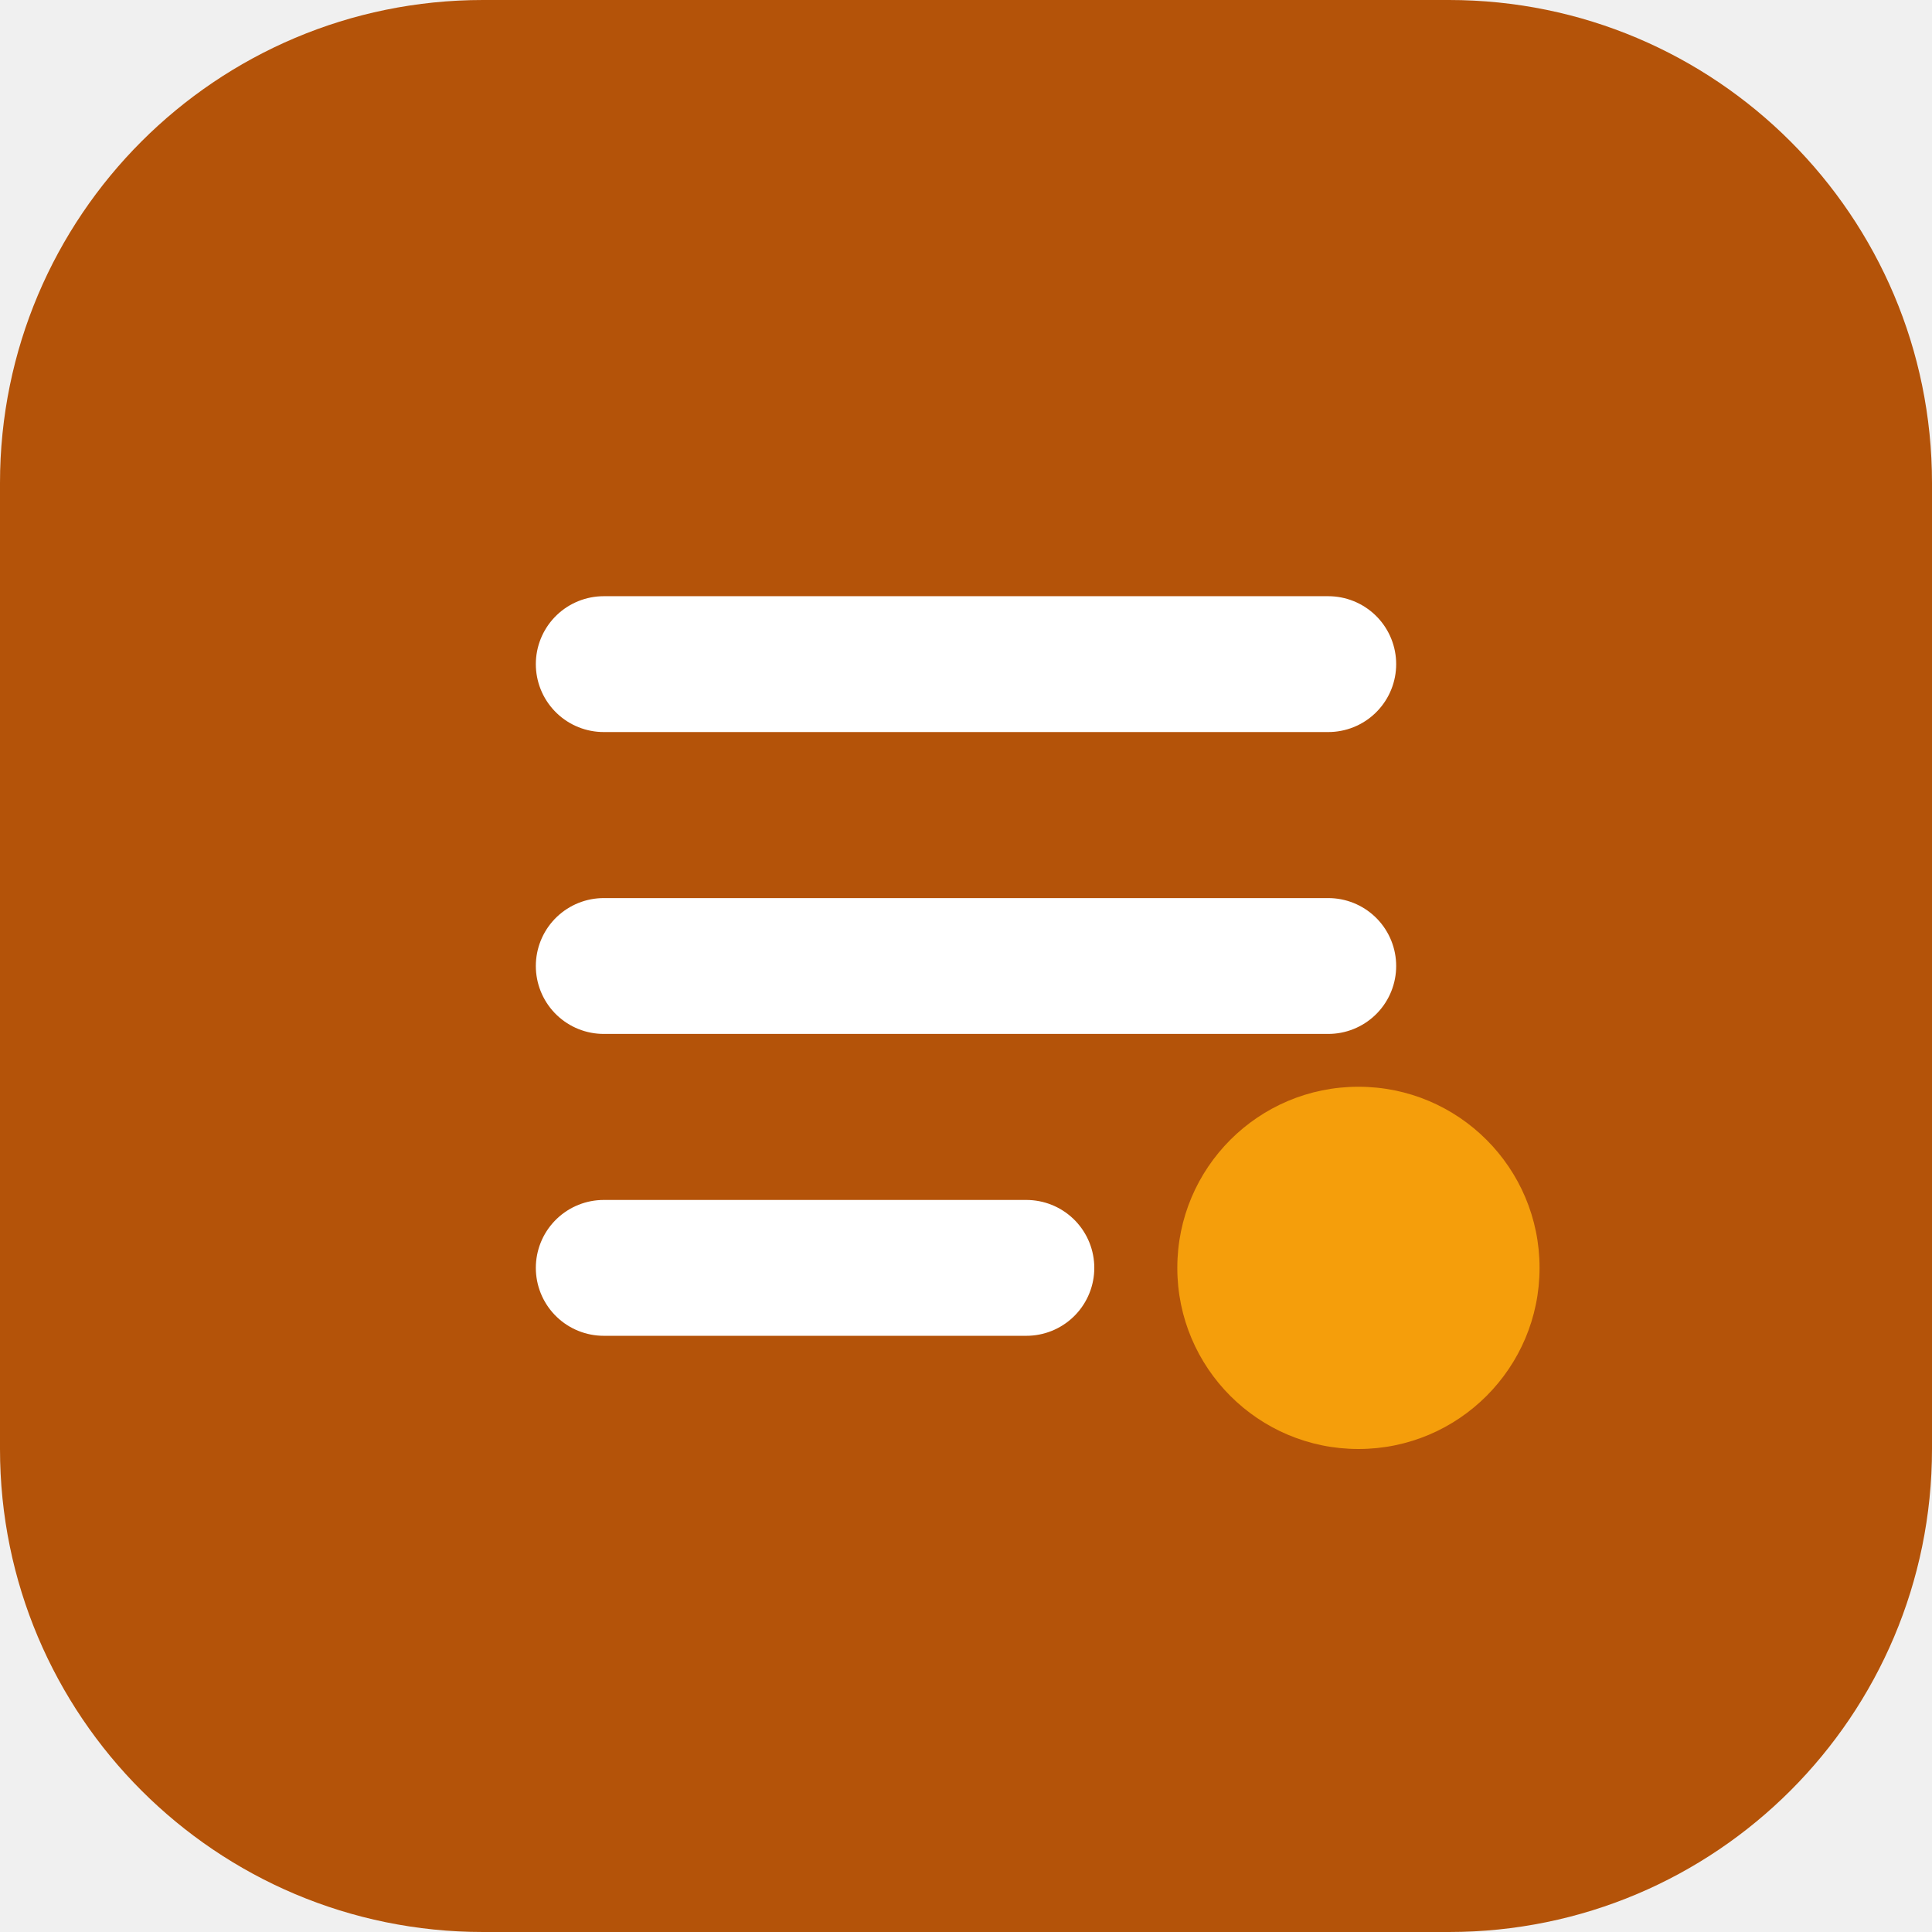
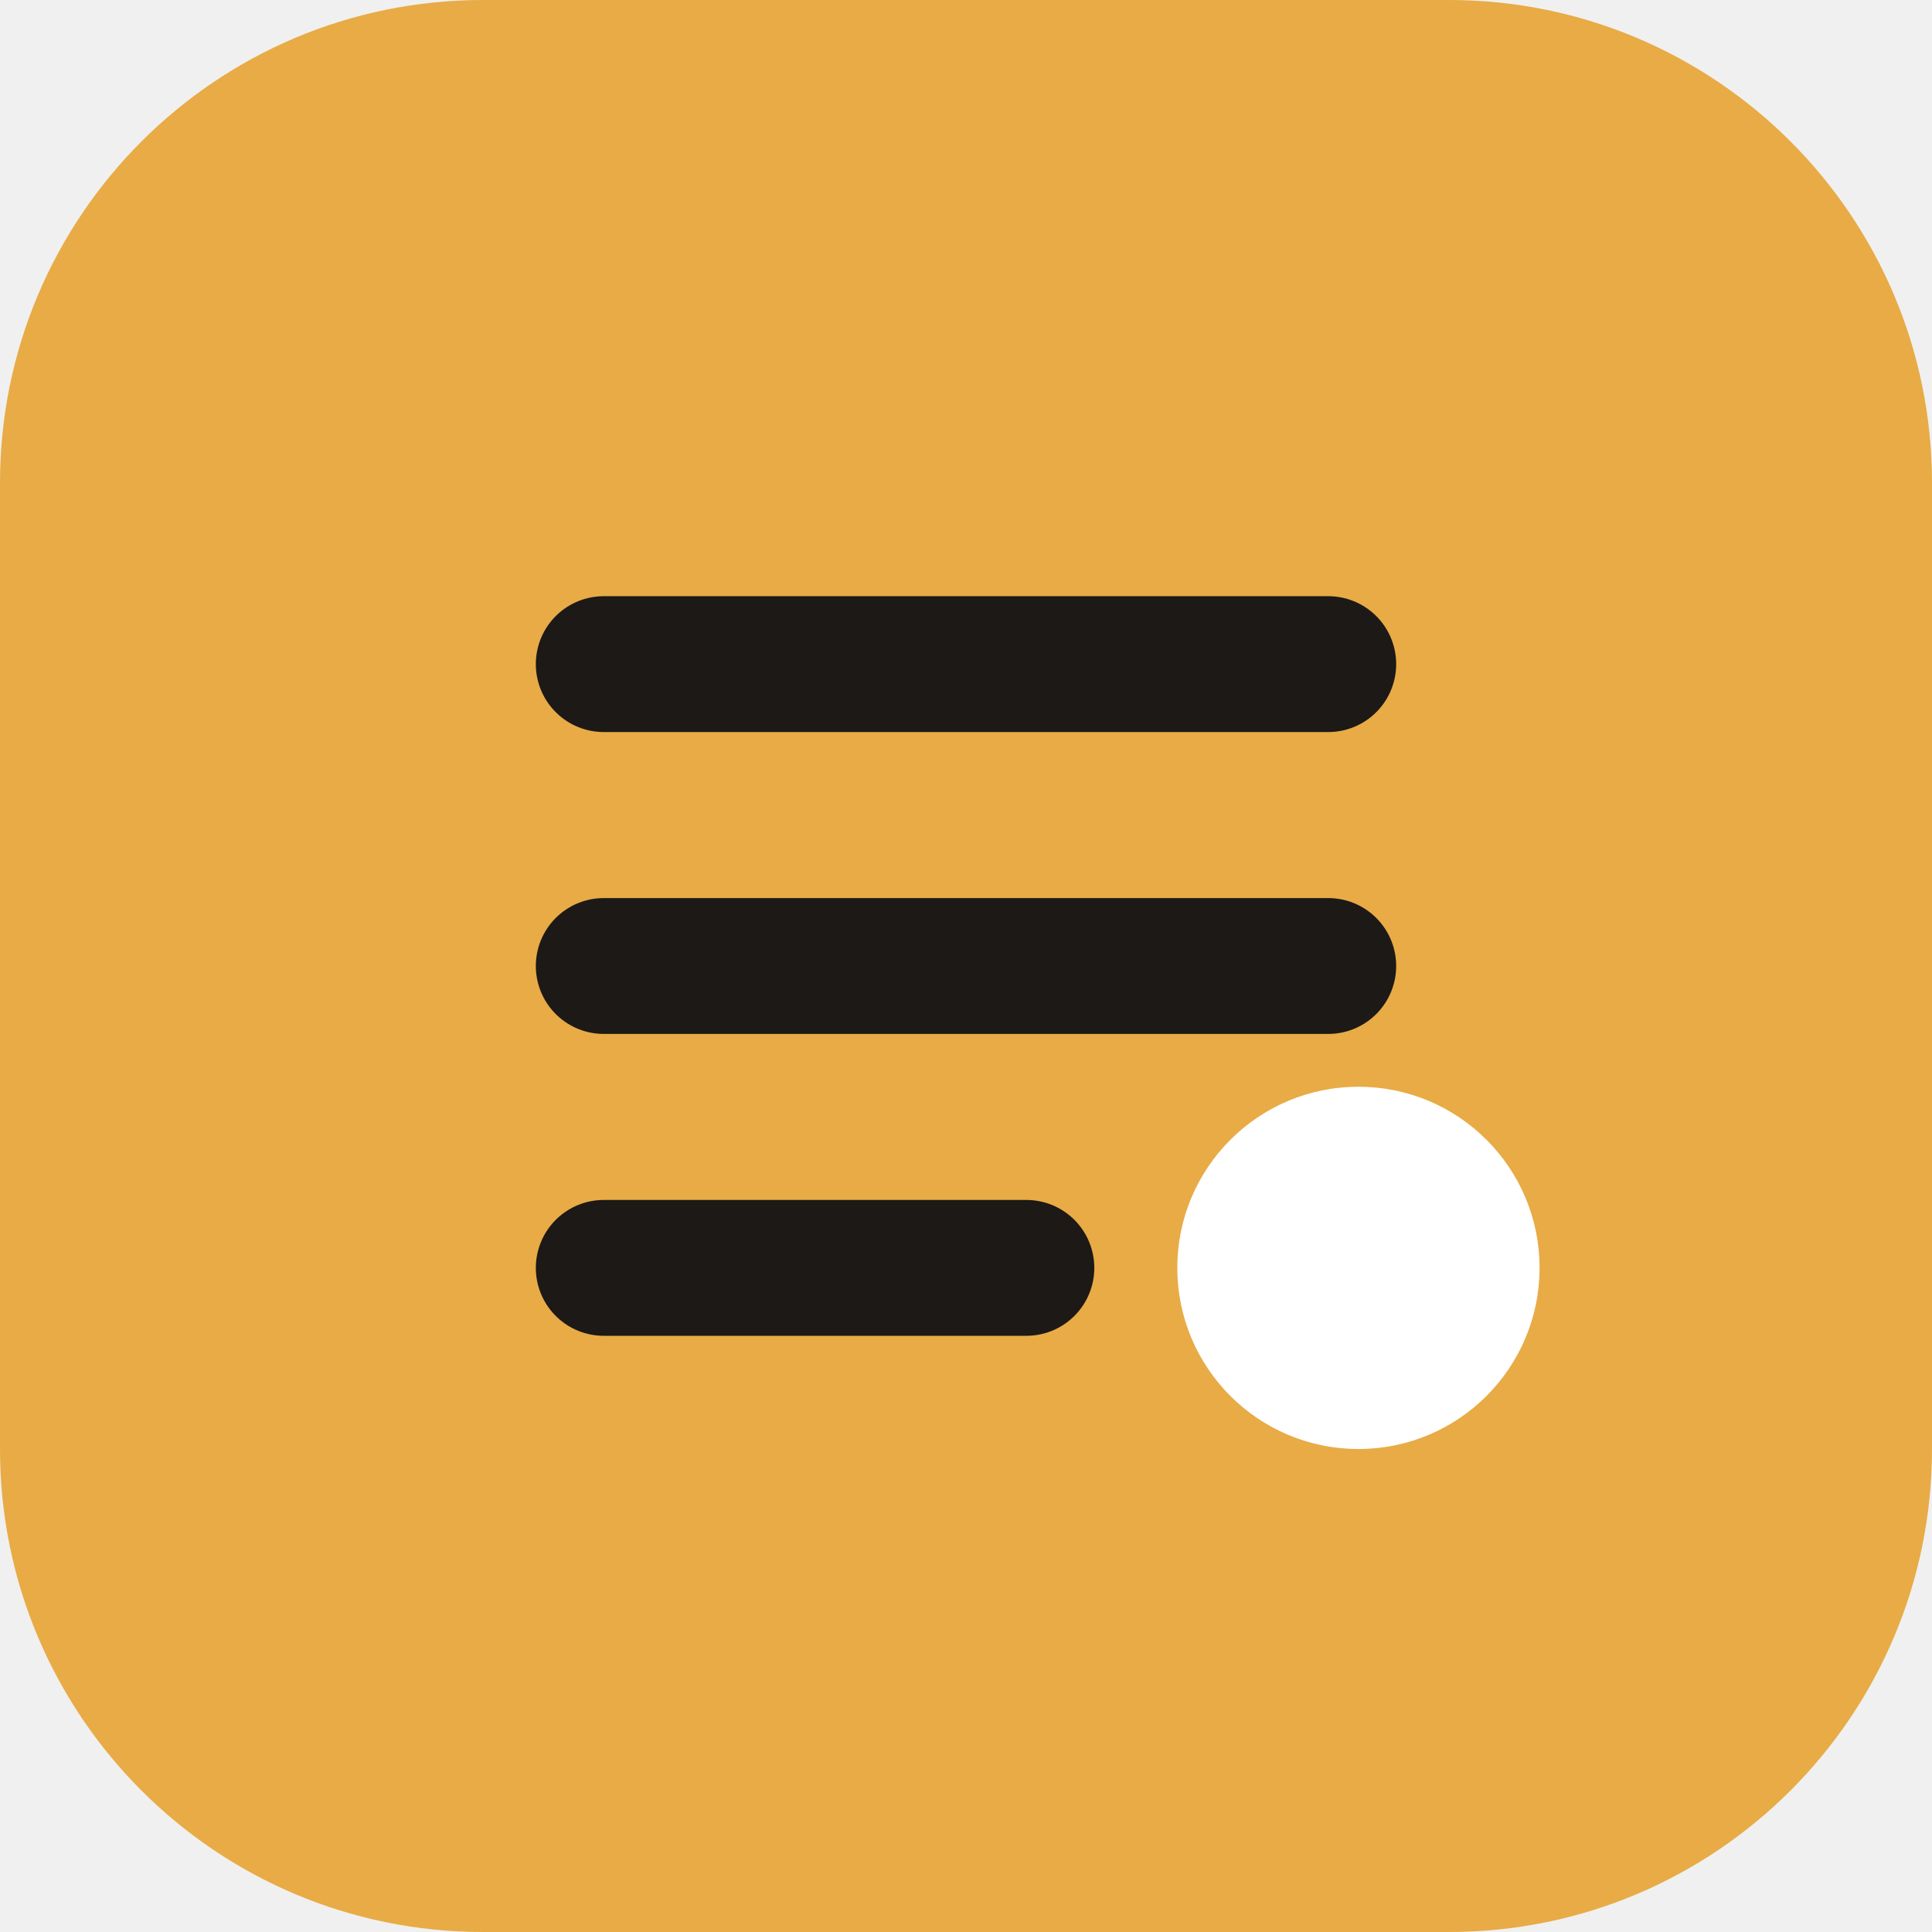
<svg xmlns="http://www.w3.org/2000/svg" viewBox="0 0 64 64" role="img" aria-label="เตรียมสอบราชการ ฉบับคนมีเวลาน้อย">
-   <rect width="64" height="64" rx="16" fill="#B45309" />
-   <path d="M20 22h24M20 32h24M20 42h14" stroke="#FFFFFF" stroke-width="4.5" stroke-linecap="round" />
-   <circle cx="45" cy="42" r="6" fill="#F59E0B" />
+   <rect width="64" height="64" rx="16" fill="#E8AB45" />
+   <path d="M20 22h24M20 32h24M20 42h14" stroke="#1C1917" stroke-width="4.5" stroke-linecap="round" />
+   <circle cx="45" cy="42" r="6" fill="#FFFFFF" />
</svg>
